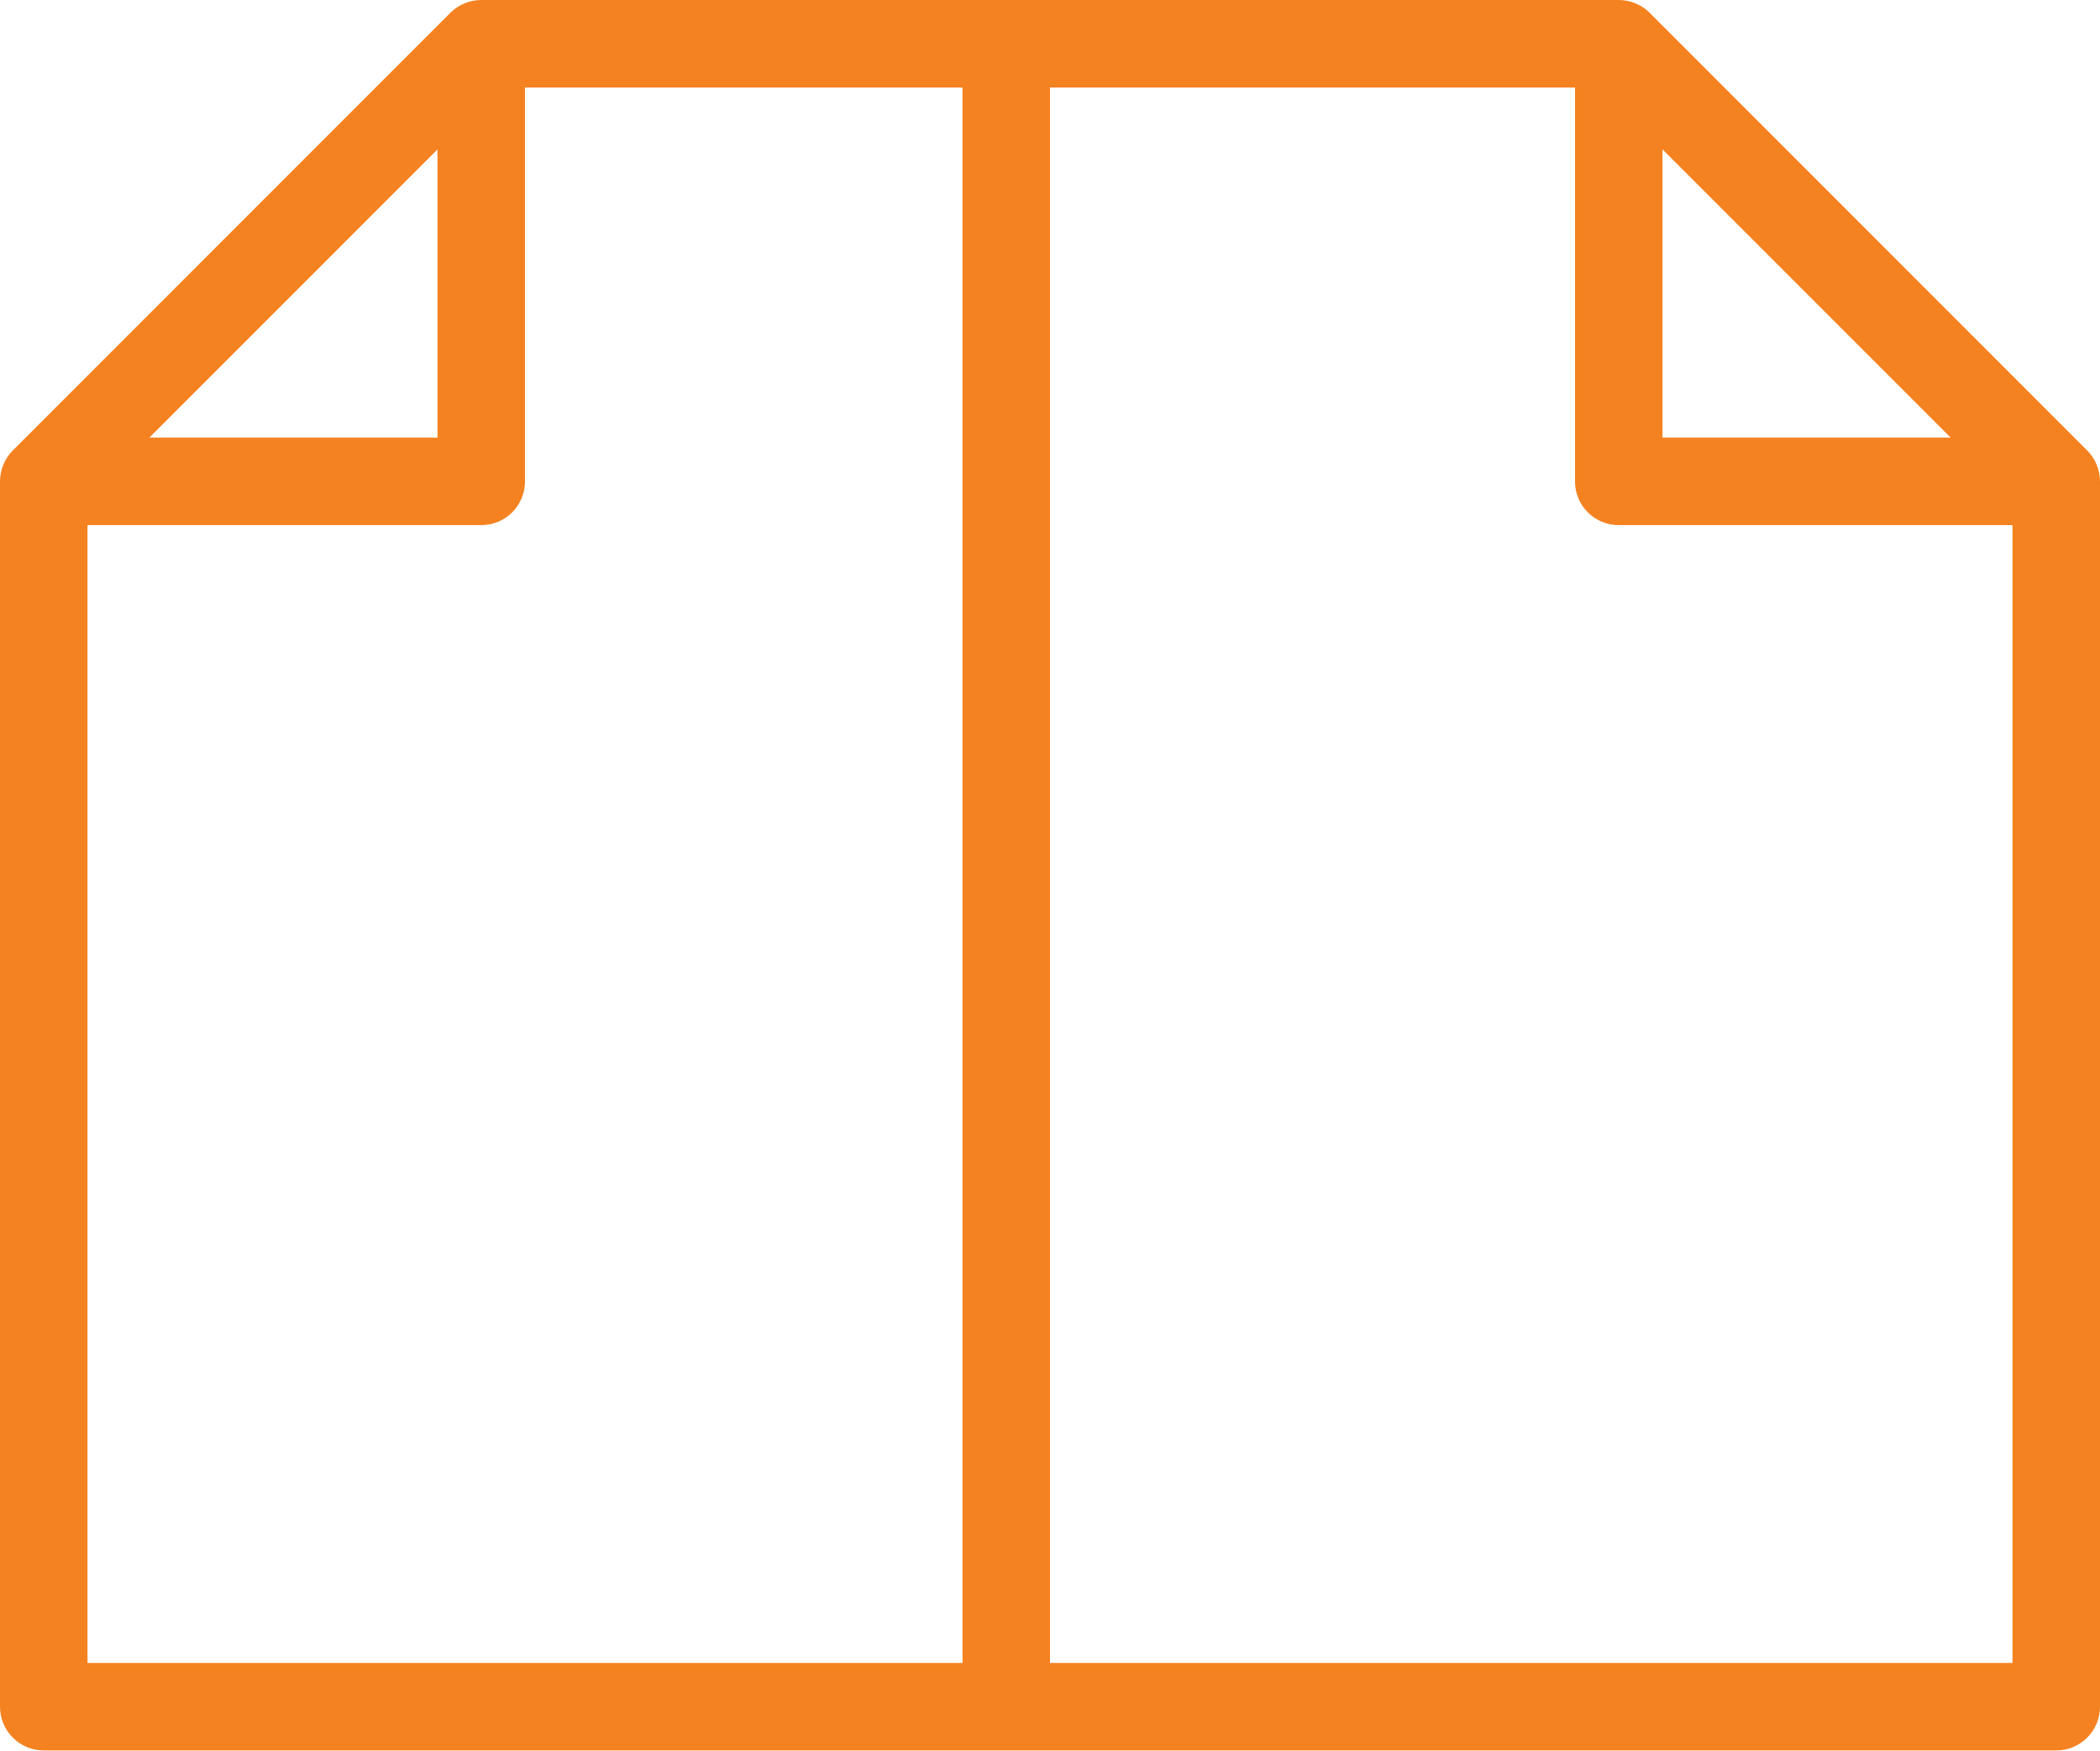
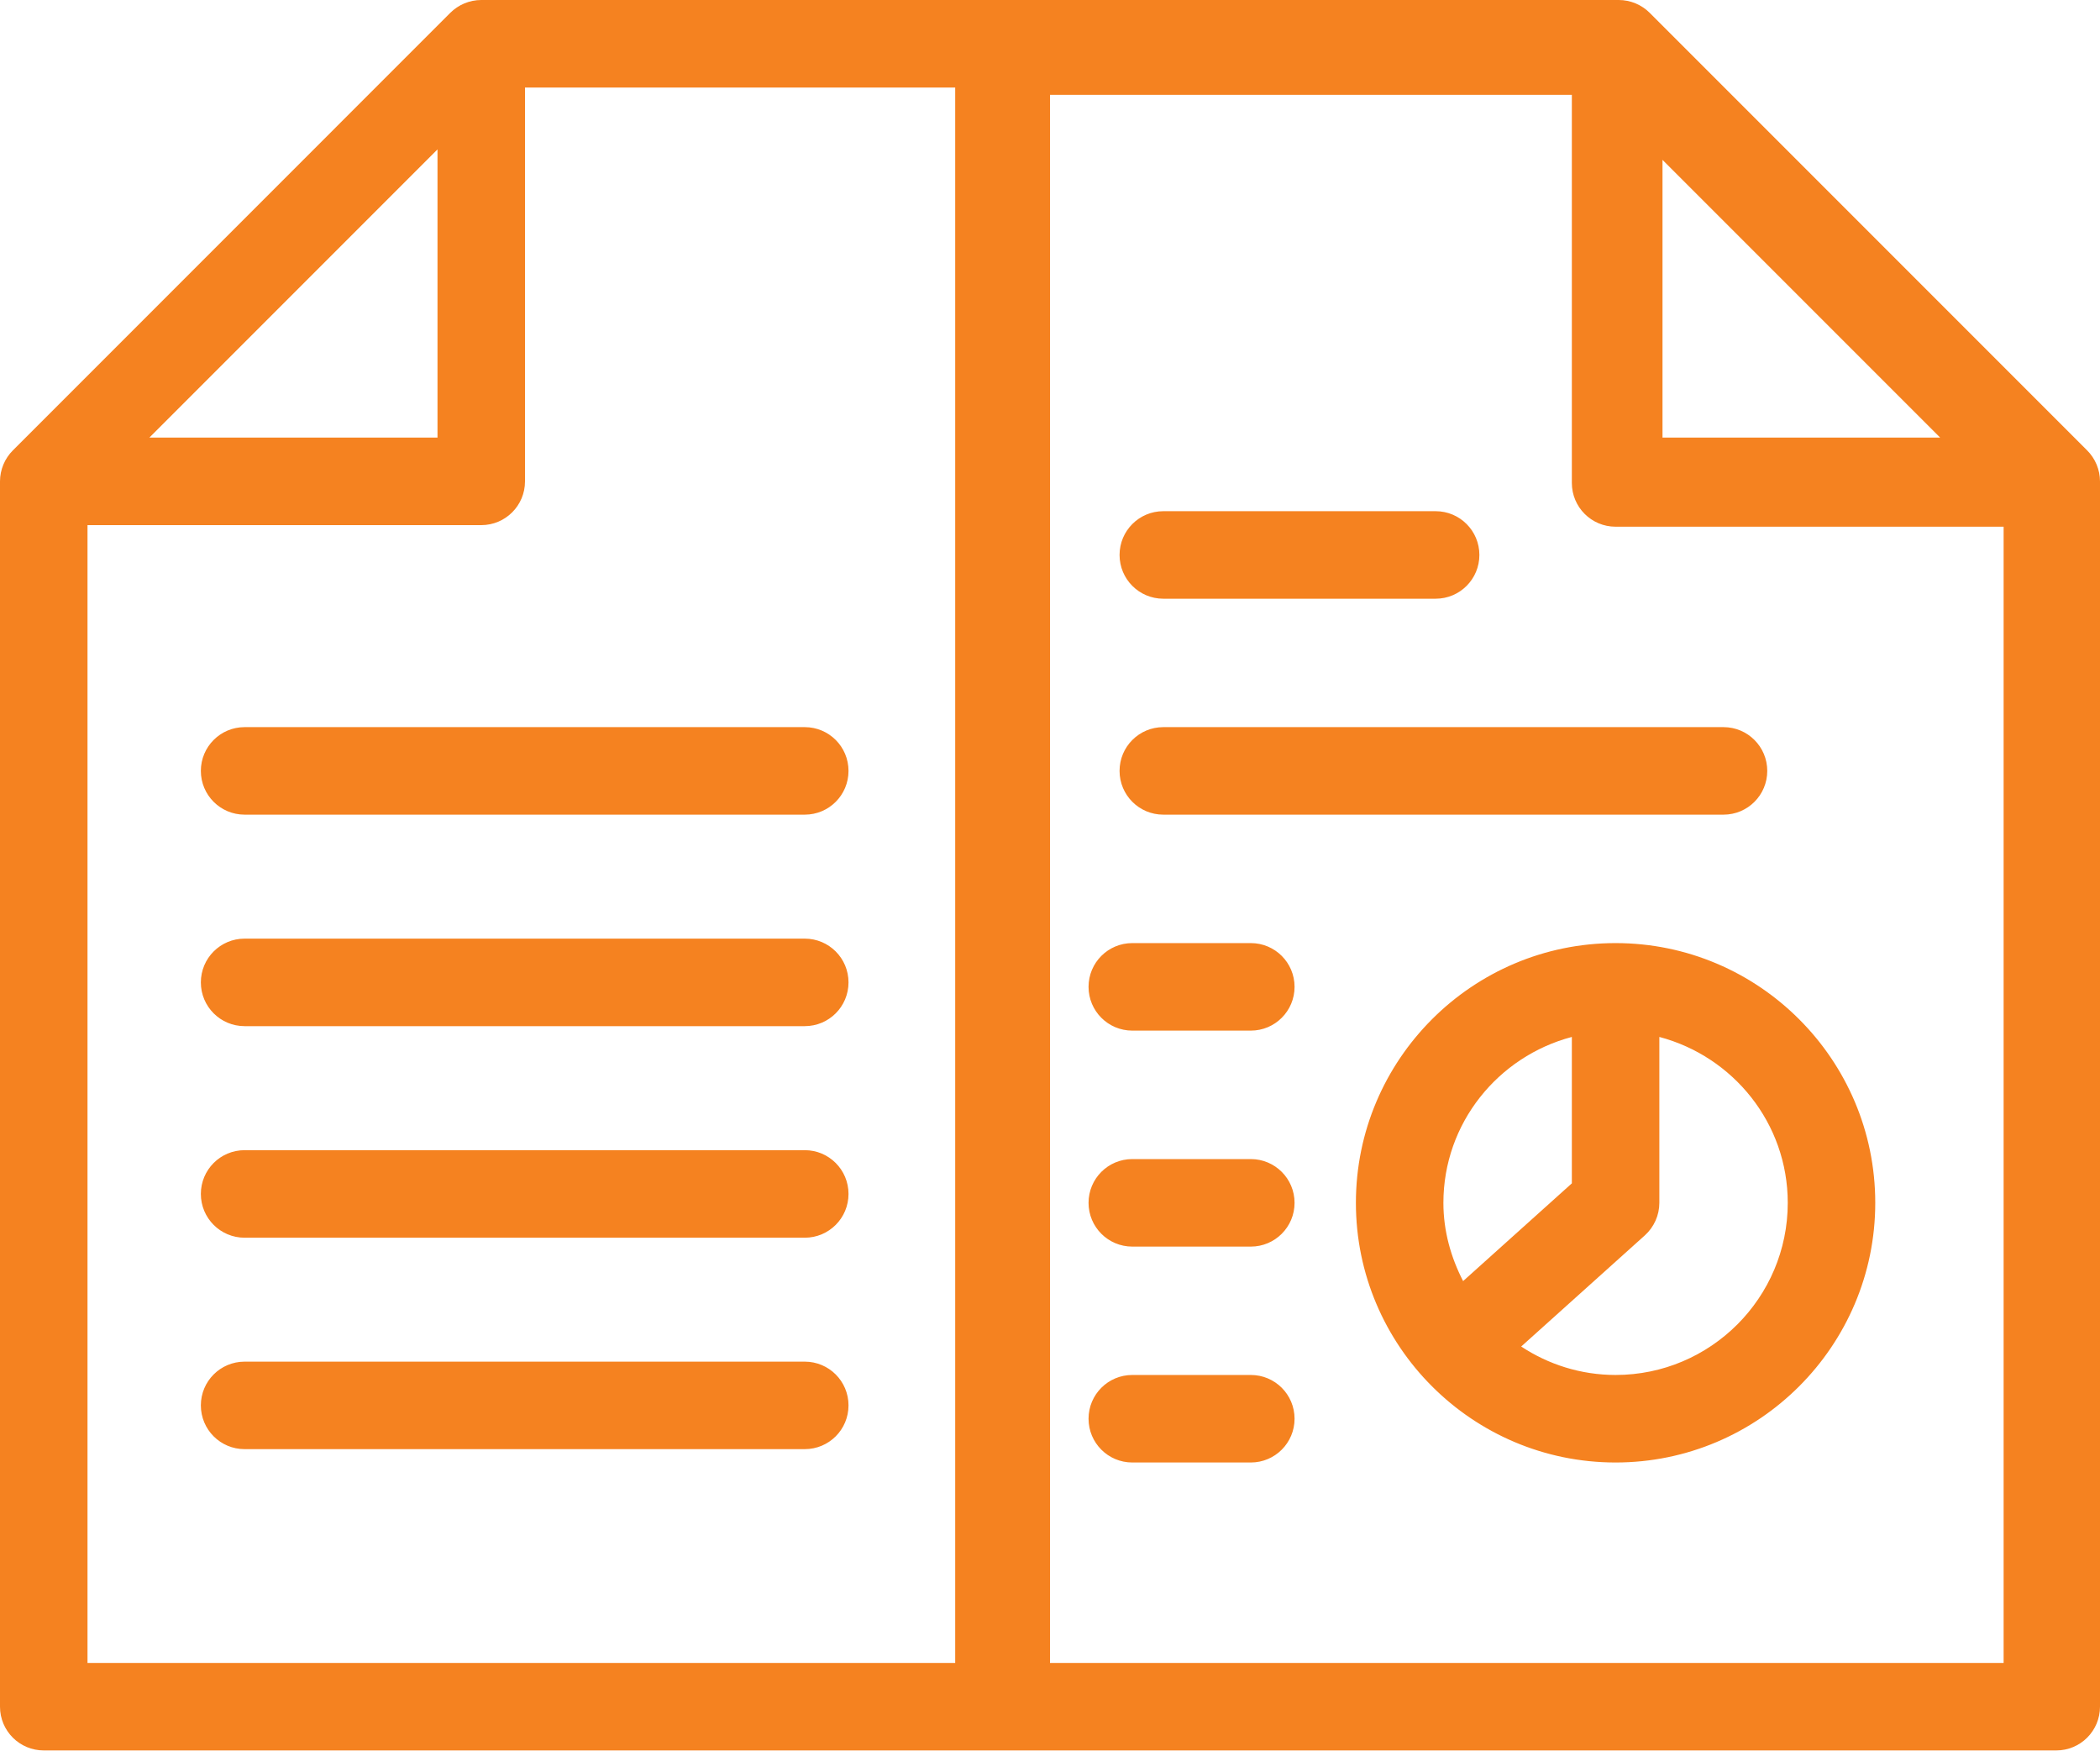
- <svg xmlns="http://www.w3.org/2000/svg" width="48px" height="40px">
-   <path fill-rule="evenodd" fill="rgb(245, 130, 32)" d="M47.000,40.000 L23.000,40.000 L1.000,40.000 C0.447,40.000 0.000,39.553 0.000,39.000 L0.000,11.000 C0.000,10.866 0.027,10.736 0.078,10.615 C0.129,10.493 0.202,10.383 0.295,10.291 L10.291,0.295 C10.383,0.202 10.493,0.129 10.615,0.078 C10.736,0.027 10.866,-0.000 11.000,-0.000 L23.000,-0.000 L37.000,-0.000 C37.134,-0.000 37.264,0.027 37.385,0.078 C37.507,0.129 37.617,0.202 37.709,0.295 L47.705,10.291 C47.798,10.383 47.871,10.493 47.922,10.615 C47.973,10.736 48.000,10.866 48.000,11.000 L48.000,39.000 C48.000,39.553 47.553,40.000 47.000,40.000 ZM10.000,3.414 L3.414,10.000 L10.000,10.000 L10.000,3.414 ZM22.000,2.000 L12.000,2.000 L12.000,11.000 C12.000,11.553 11.553,12.000 11.000,12.000 L2.000,12.000 L2.000,38.000 L22.000,38.000 L22.000,2.000 ZM38.000,3.414 L38.000,10.000 L44.586,10.000 L38.000,3.414 ZM46.000,12.000 L37.000,12.000 C36.447,12.000 36.000,11.553 36.000,11.000 L36.000,2.000 L24.000,2.000 L24.000,38.000 L46.000,38.000 L46.000,12.000 Z" />
+ <svg xmlns="http://www.w3.org/2000/svg" width="96px" height="80px">
+   <path fill-rule="evenodd" fill="rgb(245, 130, 32)" d="M94.000,80.000 L93.594,80.000 L46.000,80.000 L45.666,80.000 L2.000,80.000 C0.895,80.000 0.000,79.106 0.000,78.000 L0.000,22.000 C0.000,21.733 0.054,21.472 0.155,21.231 C0.257,20.986 0.404,20.767 0.588,20.584 L20.583,0.588 C20.767,0.404 20.986,0.257 21.230,0.155 C21.472,0.054 21.733,-0.000 22.000,-0.000 L46.000,-0.000 L74.000,-0.000 C74.267,-0.000 74.528,0.054 74.770,0.155 C75.014,0.257 75.233,0.404 75.416,0.588 L95.412,20.584 C95.596,20.767 95.743,20.986 95.845,21.231 C95.946,21.472 96.000,21.733 96.000,22.000 L96.000,78.000 C96.000,79.106 95.106,80.000 94.000,80.000 ZM20.000,6.828 L6.828,20.000 L20.000,20.000 L20.000,6.828 ZM43.666,4.000 L24.000,4.000 L24.000,22.000 C24.000,23.106 23.106,24.000 22.000,24.000 L4.000,24.000 L4.000,76.000 L43.666,76.000 L43.666,4.000 ZM76.000,7.307 L76.000,20.000 L88.693,20.000 L76.000,7.307 ZM91.594,24.072 L73.856,24.072 C72.750,24.072 71.856,23.177 71.856,22.072 L71.856,4.334 L48.000,4.334 L48.000,76.000 L91.594,76.000 L91.594,24.072 ZM51.762,43.102 L57.180,43.102 C58.285,43.102 59.180,43.996 59.180,45.102 C59.180,46.207 58.285,47.102 57.180,47.102 L51.762,47.102 C50.656,47.102 49.762,46.207 49.762,45.102 C49.762,43.996 50.656,43.102 51.762,43.102 ZM51.762,52.973 L57.180,52.973 C58.285,52.973 59.180,53.867 59.180,54.973 C59.180,56.078 58.285,56.973 57.180,56.973 L51.762,56.973 C50.656,56.973 49.762,56.078 49.762,54.973 C49.762,53.867 50.656,52.973 51.762,52.973 ZM51.762,62.840 L57.180,62.840 C58.285,62.840 59.180,63.734 59.180,64.840 C59.180,65.945 58.285,66.840 57.180,66.840 L51.762,66.840 C50.656,66.840 49.762,65.945 49.762,64.840 C49.762,63.734 50.656,62.840 51.762,62.840 ZM73.856,43.102 C80.402,43.102 85.726,48.426 85.726,54.973 C85.726,61.516 80.402,66.840 73.856,66.840 C67.308,66.840 61.984,61.516 61.984,54.973 C61.984,48.426 67.308,43.102 73.856,43.102 ZM73.856,62.840 C78.195,62.840 81.726,59.313 81.726,54.973 C81.726,51.328 79.224,48.282 75.856,47.391 L75.856,54.973 C75.856,55.539 75.613,56.082 75.192,56.461 L69.540,61.540 C70.781,62.357 72.262,62.840 73.856,62.840 ZM66.885,58.549 L71.856,54.082 L71.856,47.391 C68.487,48.282 65.984,51.328 65.984,54.973 C65.984,56.267 66.329,57.471 66.885,58.549 ZM78.789,37.232 L53.180,37.232 C52.074,37.232 51.180,36.338 51.180,35.232 C51.180,34.127 52.074,33.232 53.180,33.232 L78.789,33.232 C79.894,33.232 80.789,34.127 80.789,35.232 C80.789,36.338 79.894,37.232 78.789,37.232 ZM65.629,27.363 L53.180,27.363 C52.074,27.363 51.180,26.469 51.180,25.363 C51.180,24.258 52.074,23.363 53.180,23.363 L65.629,23.363 C66.734,23.363 67.629,24.258 67.629,25.363 C67.629,26.469 66.734,27.363 65.629,27.363 ZM11.182,33.232 L36.789,33.232 C37.895,33.232 38.789,34.127 38.789,35.232 C38.789,36.338 37.895,37.232 36.789,37.232 L11.182,37.232 C10.076,37.232 9.182,36.338 9.182,35.232 C9.182,34.127 10.076,33.232 11.182,33.232 ZM11.182,42.898 L36.789,42.898 C37.895,42.898 38.789,43.793 38.789,44.898 C38.789,46.004 37.895,46.898 36.789,46.898 L11.182,46.898 C10.076,46.898 9.182,46.004 9.182,44.898 C9.182,43.793 10.076,42.898 11.182,42.898 ZM11.182,52.566 L36.789,52.566 C37.895,52.566 38.789,53.461 38.789,54.566 C38.789,55.672 37.895,56.567 36.789,56.567 L11.182,56.567 C10.076,56.567 9.182,55.672 9.182,54.566 C9.182,53.461 10.076,52.566 11.182,52.566 ZM11.182,62.231 L36.789,62.231 C37.895,62.231 38.789,63.125 38.789,64.230 C38.789,65.336 37.895,66.230 36.789,66.230 L11.182,66.230 C10.076,66.230 9.182,65.336 9.182,64.230 C9.182,63.125 10.076,62.231 11.182,62.231 Z" />
</svg>
